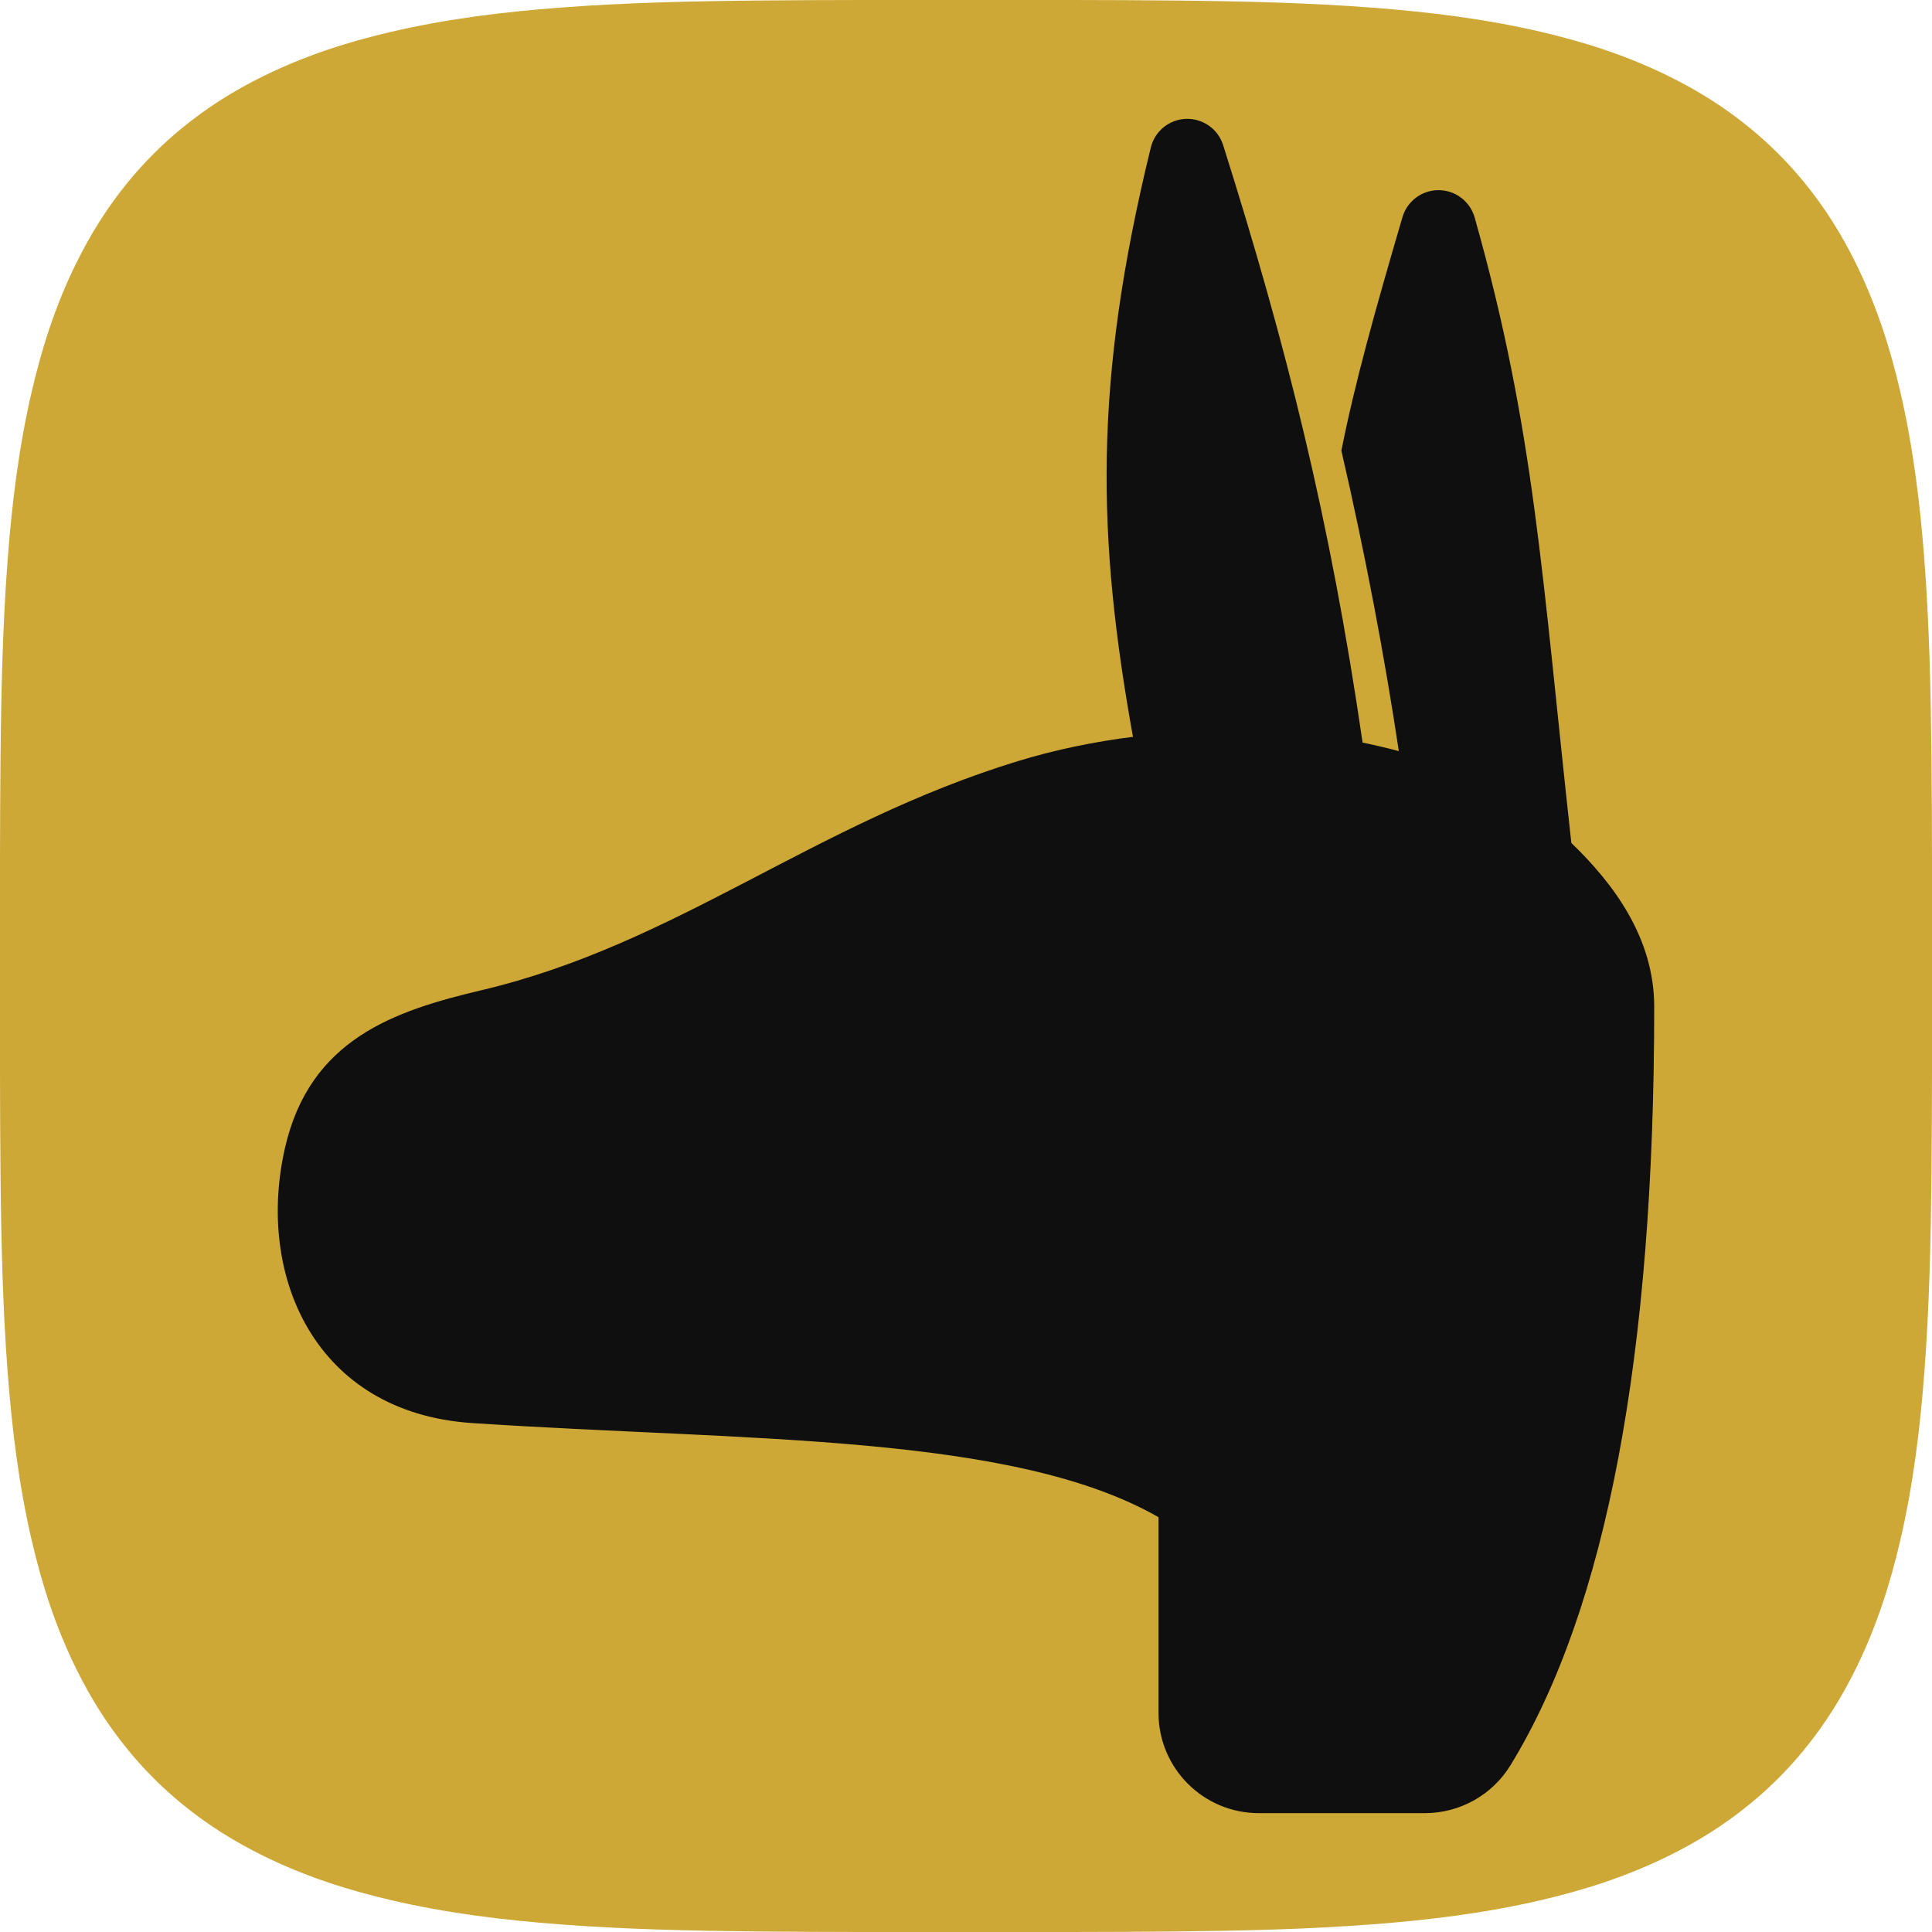
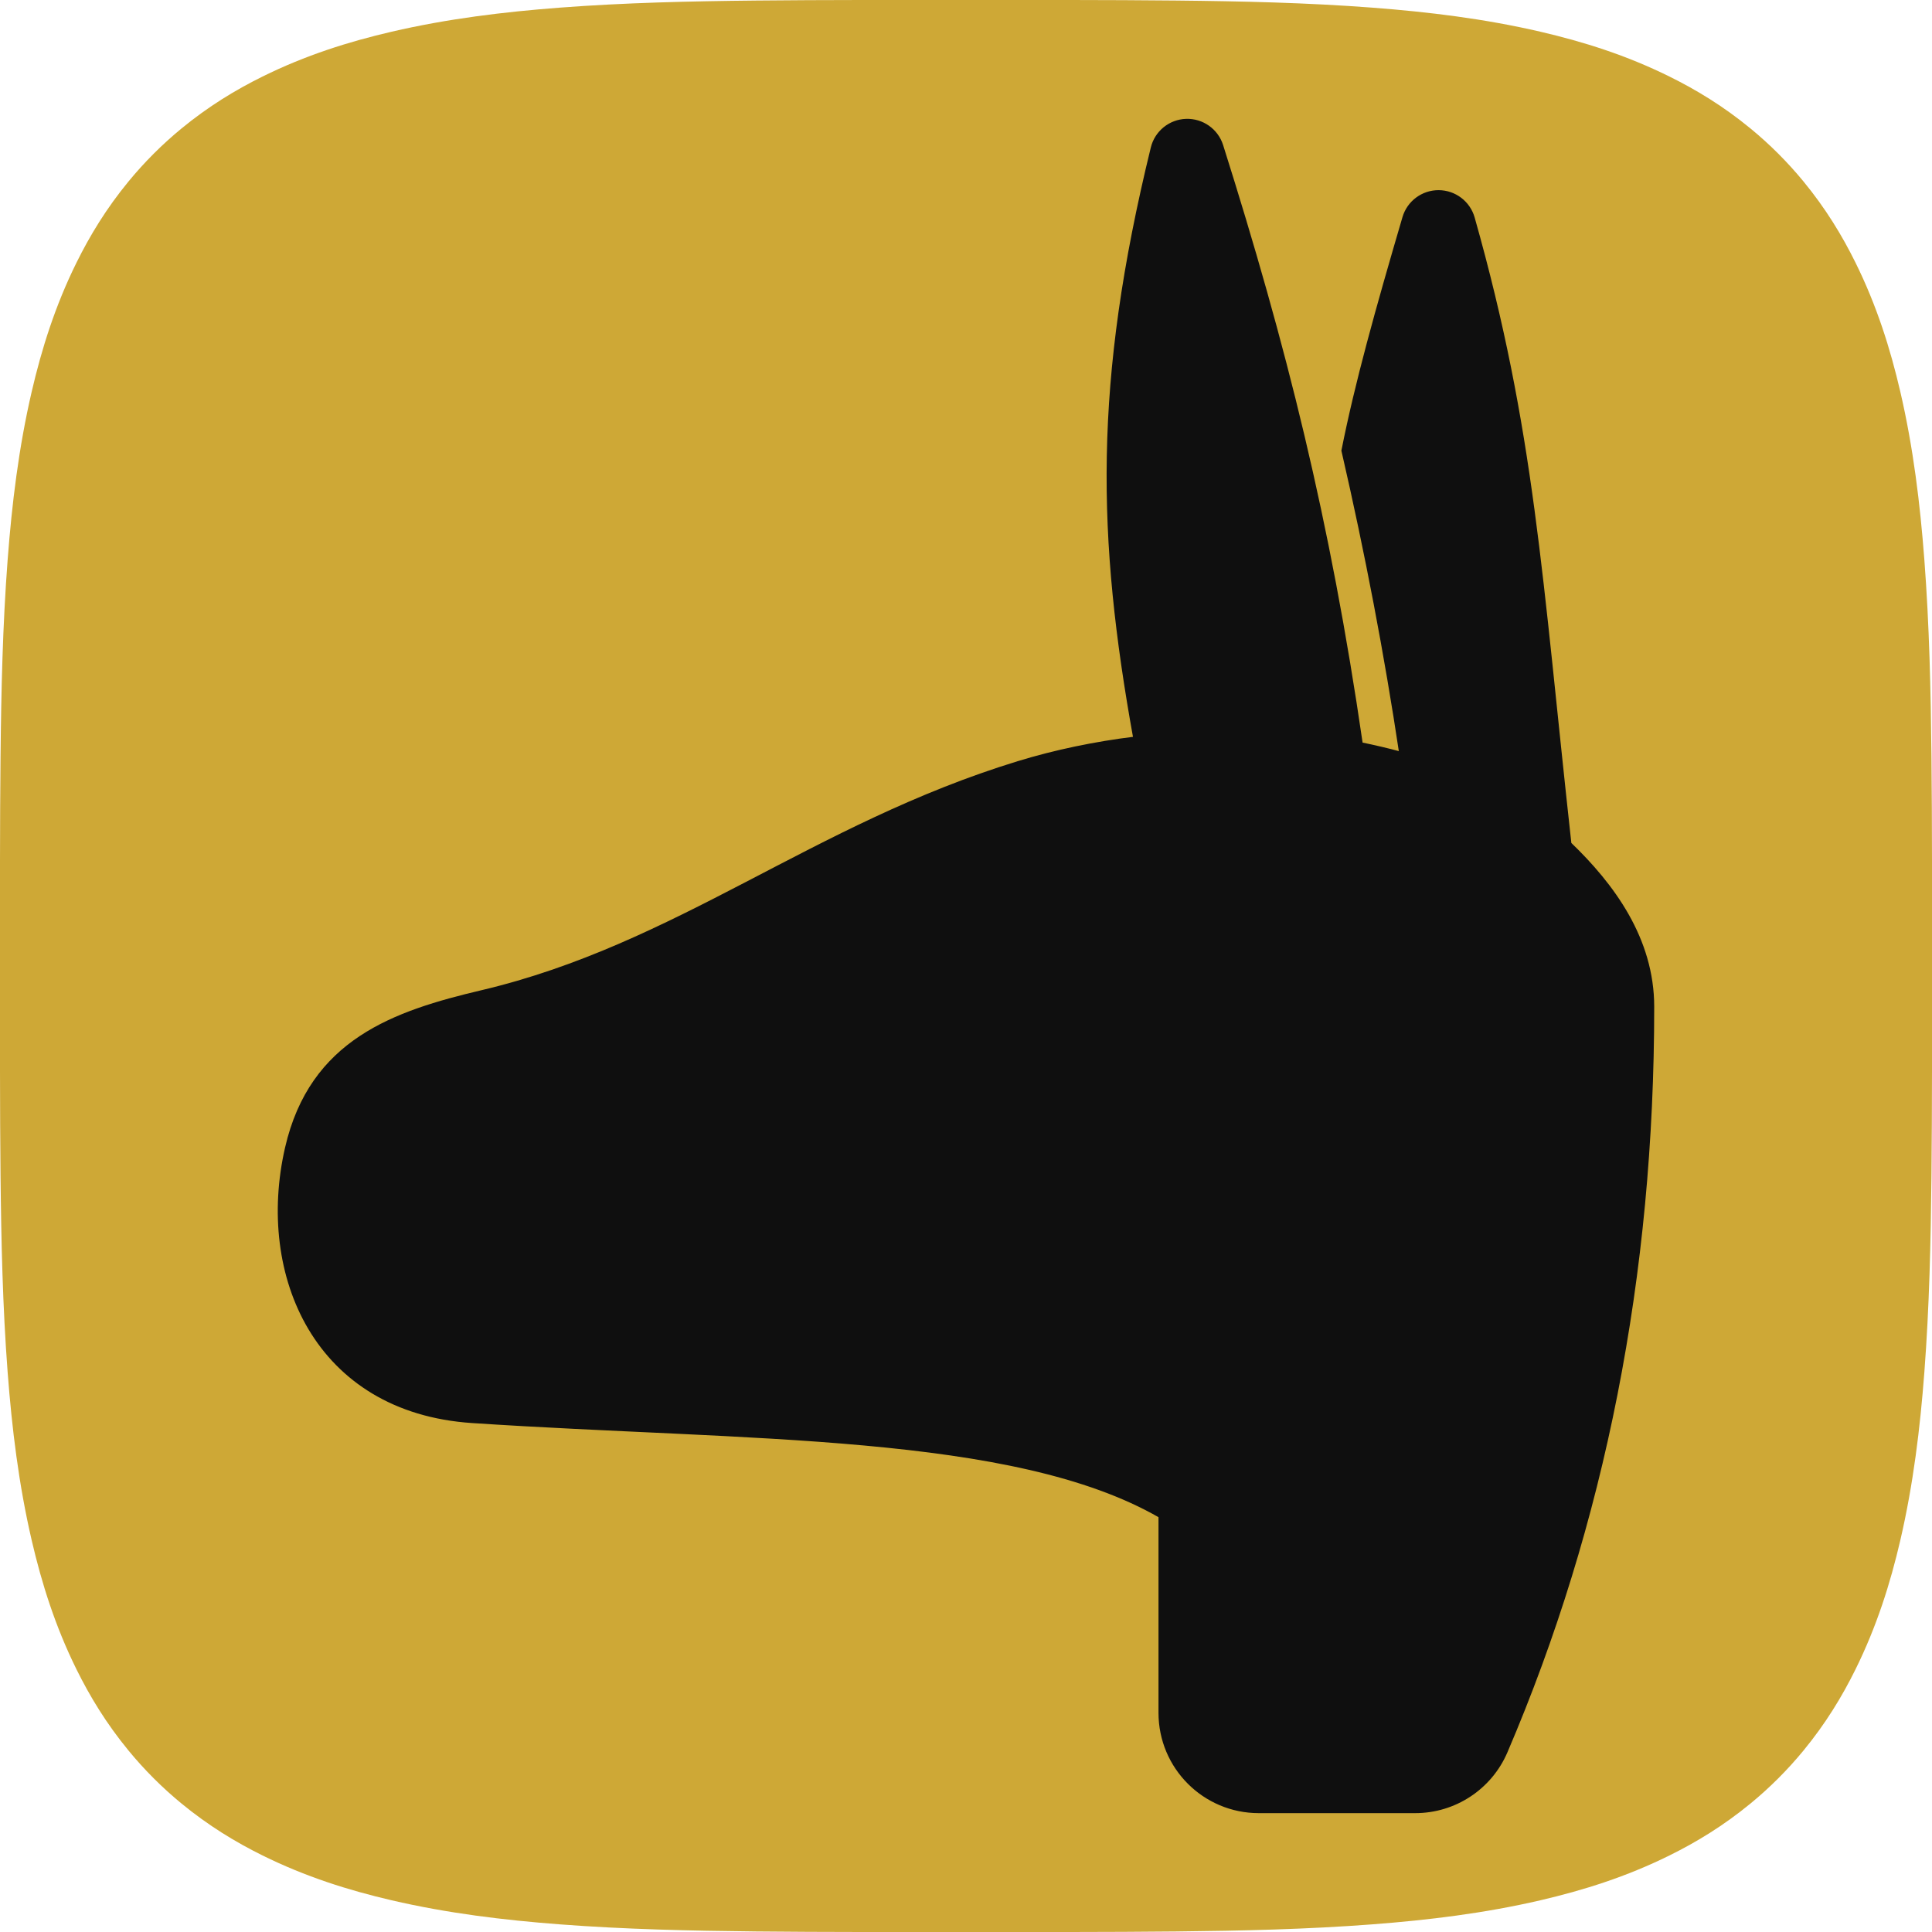
<svg xmlns="http://www.w3.org/2000/svg" viewBox="0 0 512 512">
  <style>.lmaa-icon-head { fill: #0f0f0f; stroke: #0f0f0f; stroke-width: 1px; }</style>
  <svg x="0" y="0" width="512" height="512" viewBox="0 0 512 512" color="#cea836">
-     <path fill="currentColor" fill-rule="evenodd" d="M512 256C512 237.428 512.048 218.856 511.856 200.284C511.678 182.978 511.293 165.672 509.976 148.365C508.845 133.504 507.048 118.643 503.595 103.781C500.945 92.378 497.355 80.975 491.713 69.571C488.167 62.403 483.82 55.234 477.923 48.066C475.912 45.621 473.715 43.176 471.269 40.731C468.824 38.285 466.379 36.088 463.934 34.077C456.766 28.18 449.597 23.833 442.429 20.287C431.025 14.645 419.622 11.055 408.219 8.405C393.357 4.952 378.496 3.155 363.635 2.024C346.328 0.707 329.022 0.322 311.716 0.144C293.144 -0.048 274.572 0 256 0C237.428 0 218.856 -0.048 200.284 0.144C182.978 0.322 165.672 0.707 148.365 2.024C133.504 3.155 118.643 4.952 103.781 8.405C92.378 11.055 80.975 14.645 69.571 20.287C62.403 23.833 55.234 28.18 48.066 34.077C45.621 36.088 43.176 38.285 40.731 40.731C38.285 43.176 36.088 45.621 34.077 48.066C28.18 55.234 23.833 62.403 20.287 69.571C14.645 80.975 11.055 92.378 8.405 103.781C4.952 118.643 3.155 133.504 2.024 148.365C0.707 165.672 0.322 182.978 0.144 200.284C-0.048 218.856 0 237.428 0 256C0 274.572 -0.048 293.144 0.144 311.716C0.322 329.022 0.707 346.328 2.024 363.635C3.155 378.496 4.952 393.357 8.405 408.219C11.055 419.622 14.645 431.025 20.287 442.429C23.833 449.597 28.18 456.766 34.077 463.934C36.088 466.379 38.285 468.824 40.731 471.269C43.176 473.715 45.621 475.912 48.066 477.923C55.234 483.82 62.403 488.167 69.571 491.713C80.975 497.355 92.378 500.945 103.781 503.595C118.643 507.048 133.504 508.845 148.365 509.976C165.672 511.293 182.978 511.678 200.284 511.856C218.856 512.048 237.428 512 256 512C274.572 512 293.144 512.048 311.716 511.856C329.022 511.678 346.328 511.293 363.635 509.976C378.496 508.845 393.357 507.048 408.219 503.595C419.622 500.945 431.025 497.355 442.429 491.713C449.597 488.167 456.766 483.82 463.934 477.923C466.379 475.912 468.824 473.715 471.269 471.269C473.715 468.824 475.912 466.379 477.923 463.934C483.82 456.766 488.167 449.597 491.713 442.429C497.355 431.025 500.945 419.622 503.595 408.219C507.048 393.357 508.845 378.496 509.976 363.635C511.293 346.328 511.678 329.022 511.856 311.716C512.048 293.144 512 274.572 512 256ZM399.88 467.529L399.88 467.529C425.215 426.098 437.883 359.191 437.883 266.807C437.883 248.841 427.355 234.593 415.944 223.624C408.117 152.686 406.252 114.111 390.319 57.775A9.456 9.456 0 0 0 372.147 57.685C364.984 82.086 359.528 101.577 355.992 119.417C362.252 146.607 367.359 173.38 371.311 199.731C367.844 198.786 364.314 197.966 360.657 197.21C352.044 137.874 340.381 91.497 323.665 38.602A9.456 9.456 0 0 0 305.463 39.203C290.173 101.673 291.23 142.453 300.831 195.697C290.114 197.021 279.642 199.202 269.878 202.19C215.556 218.817 179.579 250.656 127.72 262.899C104.528 268.374 82.552 275.83 76.026 304.254C68.31 337.863 83.79 373.885 125.135 376.625C198.03 381.457 268.491 379.273 307.514 401.778L307.514 453.926A26.074 26.074 0 0 0 333.587 480L377.635 480A26.074 26.074 0 0 0 399.88 467.529Z" />
-     <path class="lmaa-icon-head" fill="none" d="M399.88 467.529L399.88 467.529C425.215 426.098 437.883 359.191 437.883 266.807C437.883 248.841 427.355 234.593 415.944 223.624C408.117 152.686 406.252 114.111 390.319 57.775A9.456 9.456 0 0 0 372.147 57.685C364.984 82.086 359.528 101.577 355.992 119.417C362.252 146.607 367.359 173.38 371.311 199.731C367.844 198.786 364.314 197.966 360.657 197.21C352.044 137.874 340.381 91.497 323.665 38.602A9.456 9.456 0 0 0 305.463 39.203C290.173 101.673 291.23 142.453 300.831 195.697C290.114 197.021 279.642 199.202 269.878 202.19C215.556 218.817 179.579 250.656 127.72 262.899C104.528 268.374 82.552 275.83 76.026 304.254C68.31 337.863 83.79 373.885 125.135 376.625C198.03 381.457 268.491 379.273 307.514 401.778L307.514 453.926A26.074 26.074 0 0 0 333.587 480L377.635 480A26.074 26.074 0 0 0 399.88 467.529Z" />
+     <path fill="currentColor" fill-rule="evenodd" d="M512 256C512 237.428 512.048 218.856 511.856 200.284C511.678 182.978 511.293 165.672 509.976 148.365C508.845 133.504 507.048 118.643 503.595 103.781C500.945 92.378 497.355 80.975 491.713 69.571C488.167 62.403 483.82 55.234 477.923 48.066C475.912 45.621 473.715 43.176 471.269 40.731C468.824 38.285 466.379 36.088 463.934 34.077C456.766 28.18 449.597 23.833 442.429 20.287C431.025 14.645 419.622 11.055 408.219 8.405C393.357 4.952 378.496 3.155 363.635 2.024C346.328 0.707 329.022 0.322 311.716 0.144C293.144 -0.048 274.572 0 256 0C237.428 0 218.856 -0.048 200.284 0.144C182.978 0.322 165.672 0.707 148.365 2.024C133.504 3.155 118.643 4.952 103.781 8.405C92.378 11.055 80.975 14.645 69.571 20.287C62.403 23.833 55.234 28.18 48.066 34.077C45.621 36.088 43.176 38.285 40.731 40.731C38.285 43.176 36.088 45.621 34.077 48.066C28.18 55.234 23.833 62.403 20.287 69.571C14.645 80.975 11.055 92.378 8.405 103.781C4.952 118.643 3.155 133.504 2.024 148.365C0.707 165.672 0.322 182.978 0.144 200.284C-0.048 218.856 0 237.428 0 256C0 274.572 -0.048 293.144 0.144 311.716C0.322 329.022 0.707 346.328 2.024 363.635C3.155 378.496 4.952 393.357 8.405 408.219C11.055 419.622 14.645 431.025 20.287 442.429C23.833 449.597 28.18 456.766 34.077 463.934C36.088 466.379 38.285 468.824 40.731 471.269C43.176 473.715 45.621 475.912 48.066 477.923C55.234 483.82 62.403 488.167 69.571 491.713C80.975 497.355 92.378 500.945 103.781 503.595C118.643 507.048 133.504 508.845 148.365 509.976C165.672 511.293 182.978 511.678 200.284 511.856C218.856 512.048 237.428 512 256 512C274.572 512 293.144 512.048 311.716 511.856C329.022 511.678 346.328 511.293 363.635 509.976C378.496 508.845 393.357 507.048 408.219 503.595C419.622 500.945 431.025 497.355 442.429 491.713C449.597 488.167 456.766 483.82 463.934 477.923C466.379 475.912 468.824 473.715 471.269 471.269C473.715 468.824 475.912 466.379 477.923 463.934C483.82 456.766 488.167 449.597 491.713 442.429C497.355 431.025 500.945 419.622 503.595 408.219C507.048 393.357 508.845 378.496 509.976 363.635C511.293 346.328 511.678 329.022 511.856 311.716C512.048 293.144 512 274.572 512 256ZM399.023 464.187L399.023 464.187C424.929 403.665 437.883 337.872 437.883 266.807C437.883 248.841 427.355 234.593 415.944 223.624C408.117 152.686 406.252 114.111 390.319 57.775A9.456 9.456 0 0 0 372.147 57.685C364.984 82.086 359.528 101.577 355.992 119.417C362.252 146.607 367.359 173.38 371.311 199.731C367.844 198.786 364.314 197.966 360.657 197.21C352.044 137.874 340.381 91.497 323.665 38.602A9.456 9.456 0 0 0 305.463 39.203C290.173 101.673 291.23 142.453 300.831 195.697C290.114 197.021 279.642 199.202 269.878 202.19C215.556 218.817 179.579 250.656 127.72 262.899C104.528 268.374 82.552 275.83 76.026 304.254C68.31 337.863 83.79 373.885 125.135 376.625C198.03 381.457 268.491 379.273 307.514 401.778L307.514 453.926A26.074 26.074 0 0 0 333.587 480L375.052 480A26.074 26.074 0 0 0 399.023 464.187Z" />
+     <path class="lmaa-icon-head" fill="none" d="M399.023 464.187L399.023 464.187C424.929 403.665 437.883 337.872 437.883 266.807C437.883 248.841 427.355 234.593 415.944 223.624C408.117 152.686 406.252 114.111 390.319 57.775A9.456 9.456 0 0 0 372.147 57.685C364.984 82.086 359.528 101.577 355.992 119.417C362.252 146.607 367.359 173.38 371.311 199.731C367.844 198.786 364.314 197.966 360.657 197.21C352.044 137.874 340.381 91.497 323.665 38.602A9.456 9.456 0 0 0 305.463 39.203C290.173 101.673 291.23 142.453 300.831 195.697C290.114 197.021 279.642 199.202 269.878 202.19C215.556 218.817 179.579 250.656 127.72 262.899C104.528 268.374 82.552 275.83 76.026 304.254C68.31 337.863 83.79 373.885 125.135 376.625C198.03 381.457 268.491 379.273 307.514 401.778L307.514 453.926A26.074 26.074 0 0 0 333.587 480L375.052 480A26.074 26.074 0 0 0 399.023 464.187Z" />
  </svg>
</svg>
